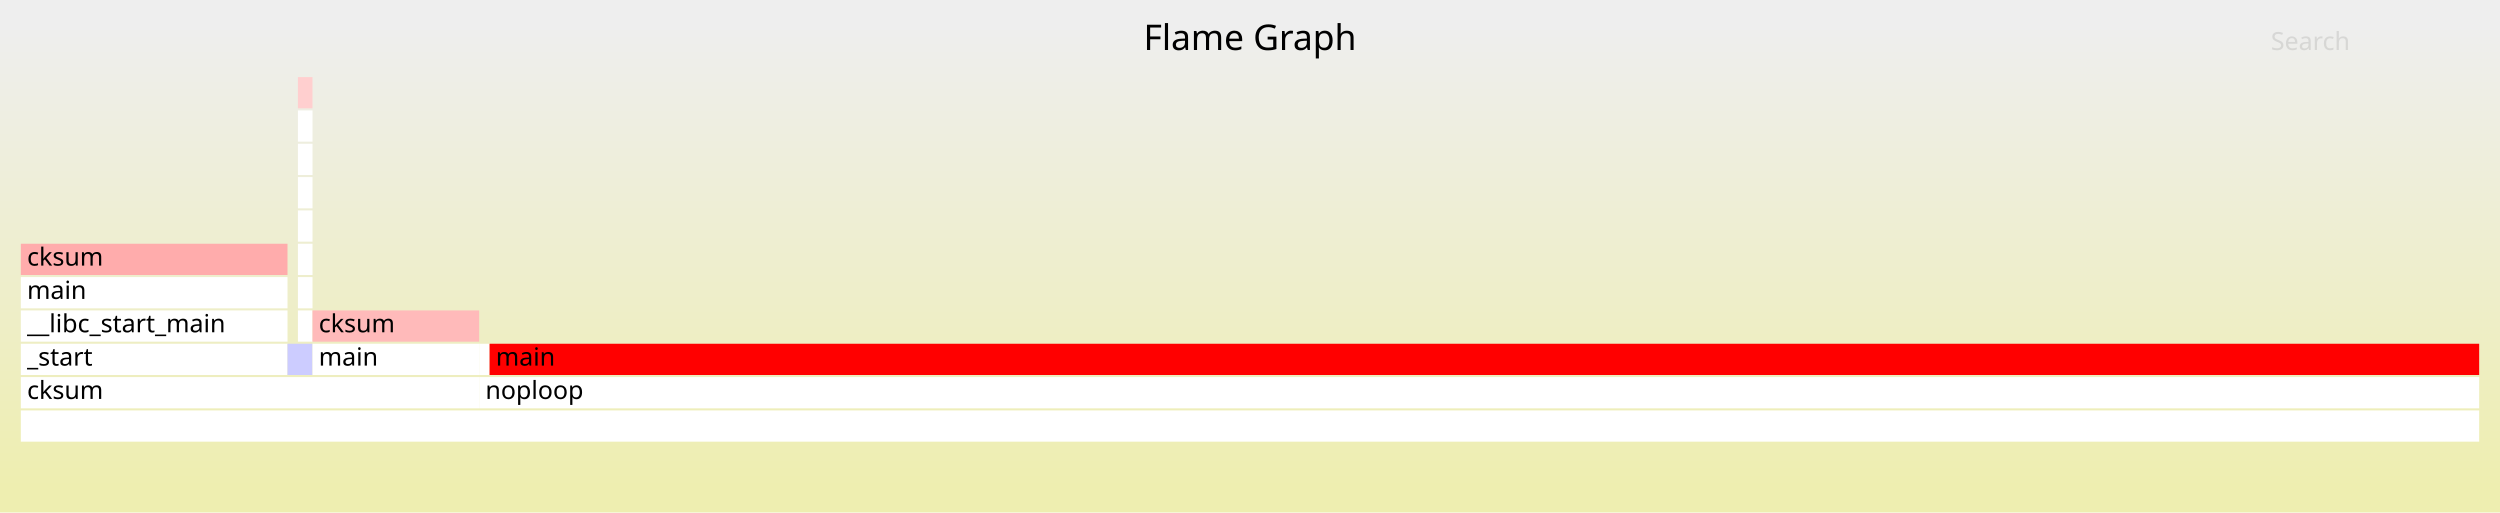
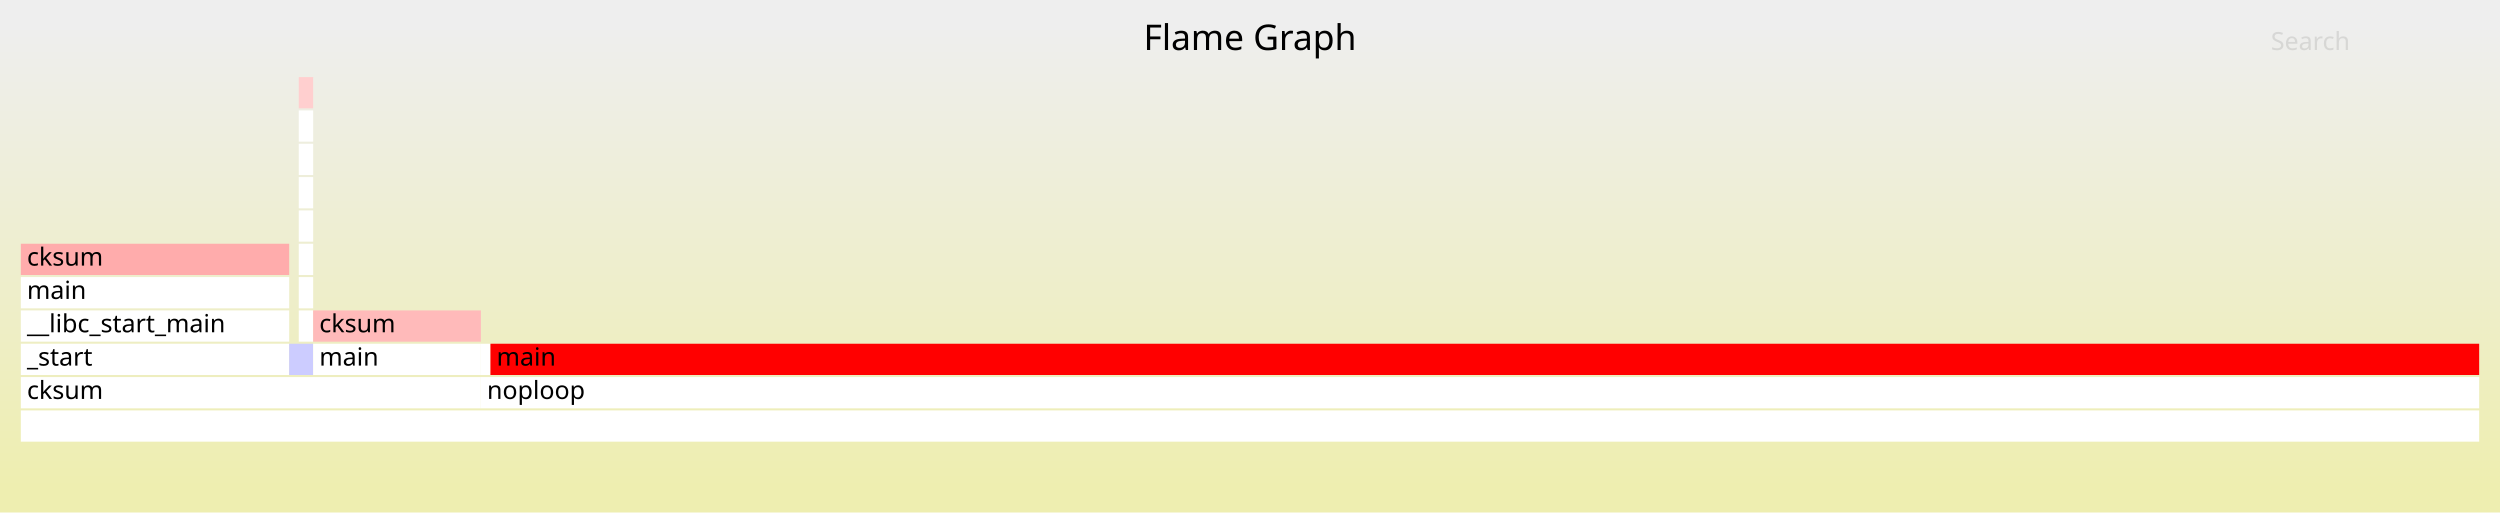
<svg xmlns="http://www.w3.org/2000/svg" version="1.1" width="1200" height="246" viewBox="0 0 1200 246">
  <defs>
    <linearGradient id="background" y1="0" y2="1" x1="0" x2="0">
      <stop stop-color="#eeeeee" offset="5%" />
      <stop stop-color="#eeeeb0" offset="95%" />
    </linearGradient>
  </defs>
  <style type="text/css">
text { font-family:"Verdana"; font-size:12px; fill:rgb(0,0,0); }
#title { text-anchor:middle; font-size:17px; }
#search { opacity:0.1; cursor:pointer; }
#search:hover, #search.show { opacity:1; }
#subtitle { text-anchor:middle; font-color:rgb(160,160,160); }
#unzoom { cursor:pointer; }
#frames &gt; *:hover { stroke:black; stroke-width:0.5; cursor:pointer; }
.hide { display:none; }
.parent { opacity:0.5; }
</style>
-   <rect x="0" y="0" width="1200" height="246" fill="url(#background)" />
-   <text id="title" x="600.00" y="24.00">Flame Graph</text>
-   <text id="details" x="10.00" y="229.00"> </text>
-   <text id="unzoom" class="hide" x="10.00" y="24.00">Reset Zoom</text>
-   <text id="search" x="1090.00" y="24.00">Search</text>
-   <text id="matched" x="1090.00" y="229.00"> </text>
-   <g id="frames">
+   <rect x="0" y="0" width="100%" height="246" fill="url(#background)" />
+   <text id="title" x="50%" y="24.00">Flame Graph</text>
+   <text id="details" x="10" y="229.00"> </text>
+   <text id="unzoom" class="hide" x="10" y="24.00">Reset Zoom</text>
+   <text id="search" x="1090" y="24.00">Search</text>
+   <text id="matched" x="1090" y="229.00"> </text>
+   <svg id="frames" x="10" width="1180">
    <g>
-       <rect x="10" y="165" width="128" height="15" fill="rgb(255,255,255)" />
-       <text x="13.00" y="175.50">_start</text>
+       <rect x="0%" y="165" width="10.916%" height="15" fill="rgb(255,255,255)" />
+       <text x="0.25%" y="175.50">_start</text>
    </g>
    <g>
-       <rect x="10" y="149" width="128" height="15" fill="rgb(255,255,255)" />
-       <text x="13.00" y="159.50">__libc_start_main</text>
+       <rect x="0%" y="149" width="10.916%" height="15" fill="rgb(255,255,255)" />
+       <text x="0.25%" y="159.50">__libc_start_main</text>
    </g>
    <g>
-       <rect x="10" y="133" width="128" height="15" fill="rgb(255,255,255)" />
-       <text x="13.00" y="143.50">main</text>
+       <rect x="0%" y="133" width="10.916%" height="15" fill="rgb(255,255,255)" />
+       <text x="0.25%" y="143.50">main</text>
    </g>
    <g>
-       <rect x="10" y="117" width="128" height="15" fill="rgb(255,172,172)" />
-       <text x="13.00" y="127.50">cksum</text>
+       <rect x="0%" y="117" width="10.916%" height="15" fill="rgb(255,172,172)" />
+       <text x="0.25%" y="127.50">cksum</text>
    </g>
    <g>
-       <rect x="138" y="165" width="12" height="15" fill="rgb(204,204,255)" />
-       <text x="141.00" y="175.50" />
+       <rect x="10.916%" y="165" width="0.975%" height="15" fill="rgb(204,204,255)" />
+       <text x="11.166%" y="175.50" />
    </g>
    <g>
-       <rect x="143" y="149" width="7" height="15" fill="rgb(255,255,255)" />
-       <text x="146.00" y="159.50" />
+       <rect x="11.306%" y="149" width="0.585%" height="15" fill="rgb(255,255,255)" />
+       <text x="11.556%" y="159.50" />
    </g>
    <g>
-       <rect x="143" y="133" width="7" height="15" fill="rgb(255,255,255)" />
-       <text x="146.00" y="143.50" />
+       <rect x="11.306%" y="133" width="0.585%" height="15" fill="rgb(255,255,255)" />
+       <text x="11.556%" y="143.50" />
    </g>
    <g>
-       <rect x="143" y="117" width="7" height="15" fill="rgb(255,255,255)" />
-       <text x="146.00" y="127.50" />
+       <rect x="11.306%" y="117" width="0.585%" height="15" fill="rgb(255,255,255)" />
+       <text x="11.556%" y="127.50" />
    </g>
    <g>
-       <rect x="143" y="101" width="7" height="15" fill="rgb(255,255,255)" />
-       <text x="146.00" y="111.50" />
+       <rect x="11.306%" y="101" width="0.585%" height="15" fill="rgb(255,255,255)" />
+       <text x="11.556%" y="111.50" />
    </g>
    <g>
-       <rect x="143" y="85" width="7" height="15" fill="rgb(255,255,255)" />
-       <text x="146.00" y="95.50" />
+       <rect x="11.306%" y="85" width="0.585%" height="15" fill="rgb(255,255,255)" />
+       <text x="11.556%" y="95.50" />
    </g>
    <g>
-       <rect x="143" y="69" width="7" height="15" fill="rgb(255,255,255)" />
-       <text x="146.00" y="79.50" />
+       <rect x="11.306%" y="69" width="0.585%" height="15" fill="rgb(255,255,255)" />
+       <text x="11.556%" y="79.50" />
    </g>
    <g>
-       <rect x="143" y="53" width="7" height="15" fill="rgb(255,255,255)" />
-       <text x="146.00" y="63.50" />
+       <rect x="11.306%" y="53" width="0.585%" height="15" fill="rgb(255,255,255)" />
+       <text x="11.556%" y="63.50" />
    </g>
    <g>
-       <rect x="143" y="37" width="7" height="15" fill="rgb(255,207,207)" />
-       <text x="146.00" y="47.50" />
+       <rect x="11.306%" y="37" width="0.585%" height="15" fill="rgb(255,207,207)" />
+       <text x="11.556%" y="47.50" />
    </g>
    <g>
-       <rect x="10" y="181" width="220" height="15" fill="rgb(255,255,255)" />
-       <text x="13.00" y="191.50">cksum</text>
+       <rect x="0%" y="181" width="18.713%" height="15" fill="rgb(255,255,255)" />
+       <text x="0.25%" y="191.50">cksum</text>
    </g>
    <g>
-       <rect x="150" y="165" width="80" height="15" fill="rgb(255,255,255)" />
-       <text x="153.00" y="175.50">main</text>
+       <rect x="11.891%" y="165" width="6.823%" height="15" fill="rgb(255,255,255)" />
+       <text x="12.141%" y="175.50">main</text>
    </g>
    <g>
-       <rect x="150" y="149" width="80" height="15" fill="rgb(255,186,186)" />
-       <text x="153.00" y="159.50">cksum</text>
+       <rect x="11.891%" y="149" width="6.823%" height="15" fill="rgb(255,186,186)" />
+       <text x="12.141%" y="159.50">cksum</text>
    </g>
    <g>
-       <rect x="230" y="165" width="5" height="15" fill="rgb(255,255,255)" />
-       <text x="233.00" y="175.50" />
+       <rect x="18.713%" y="165" width="0.39%" height="15" fill="rgb(255,255,255)" />
+       <text x="18.963%" y="175.50" />
    </g>
    <g>
-       <rect x="10" y="197" width="1180" height="15" fill="rgb(255,255,255)" />
-       <text x="13.00" y="207.50" />
+       <rect x="0%" y="197" width="100%" height="15" fill="rgb(255,255,255)" />
+       <text x="0.25%" y="207.50" />
    </g>
    <g>
-       <rect x="230" y="181" width="960" height="15" fill="rgb(255,255,255)" />
-       <text x="233.00" y="191.50">noploop</text>
+       <rect x="18.713%" y="181" width="81.287%" height="15" fill="rgb(255,255,255)" />
+       <text x="18.963%" y="191.50">noploop</text>
    </g>
    <g>
-       <rect x="235" y="165" width="955" height="15" fill="rgb(255,0,0)" />
-       <text x="238.00" y="175.50">main</text>
+       <rect x="19.103%" y="165" width="80.897%" height="15" fill="rgb(255,0,0)" />
+       <text x="19.353%" y="175.50">main</text>
    </g>
-   </g>
+   </svg>
</svg>
